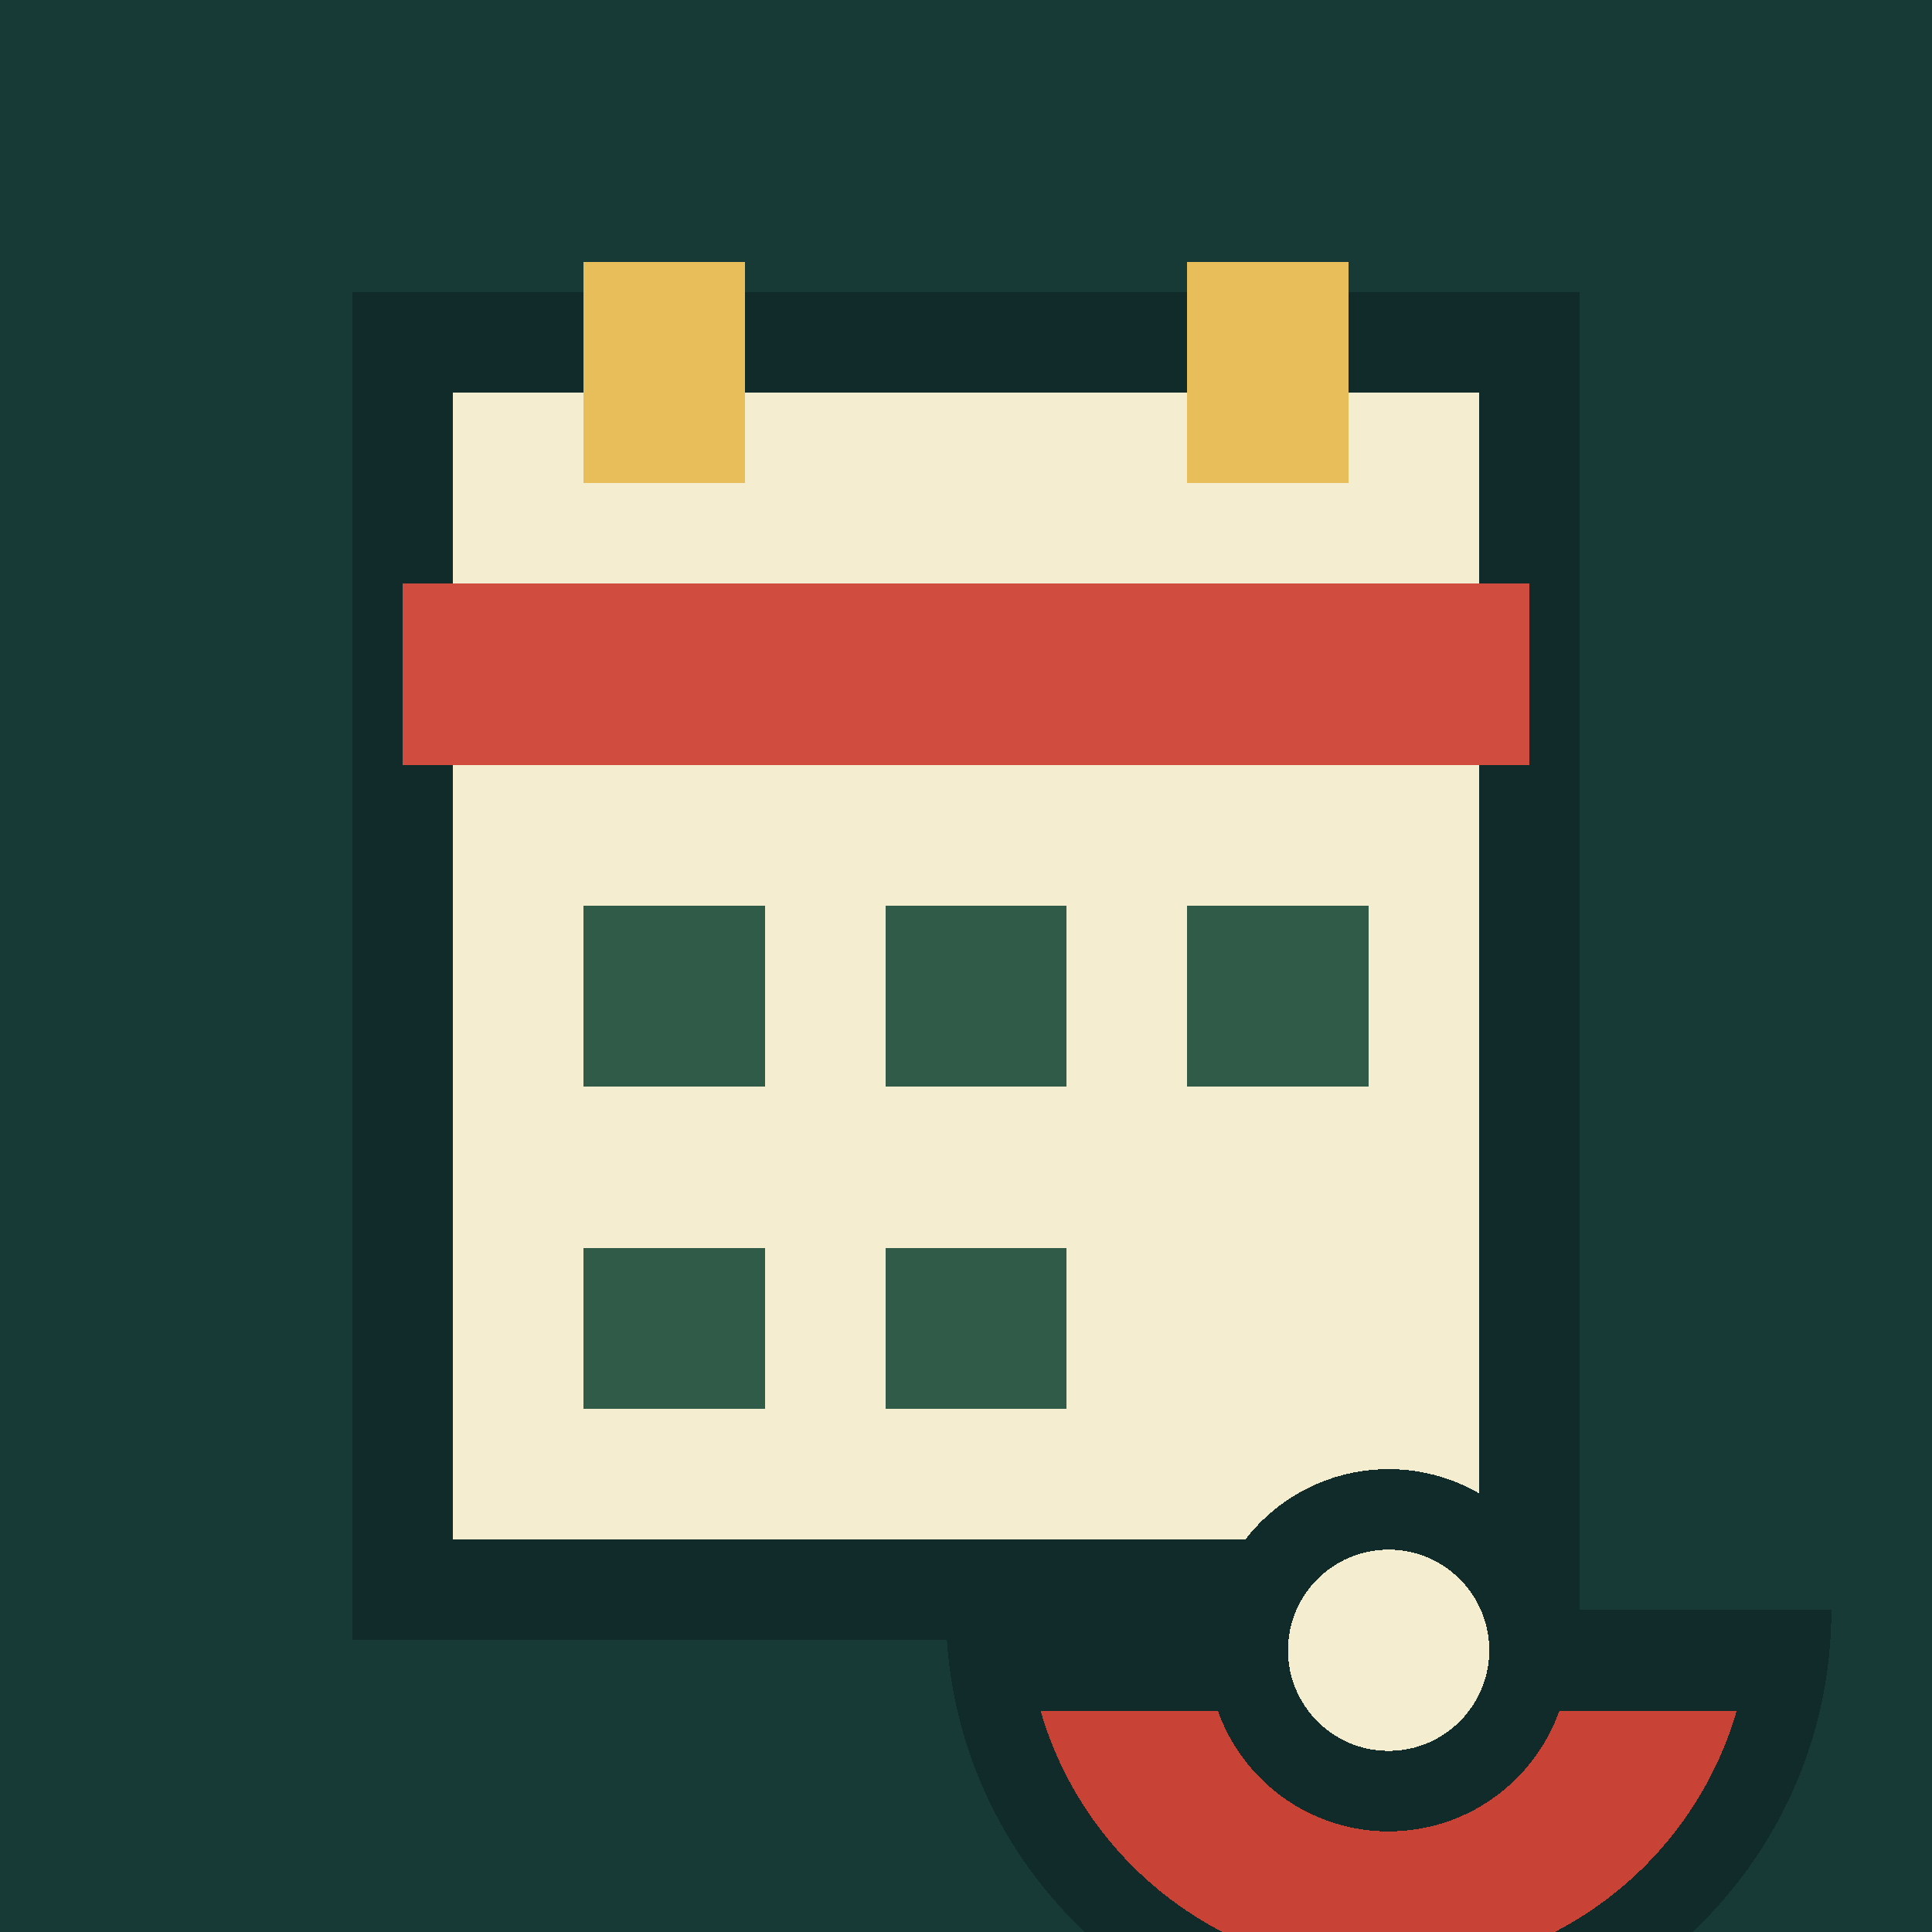
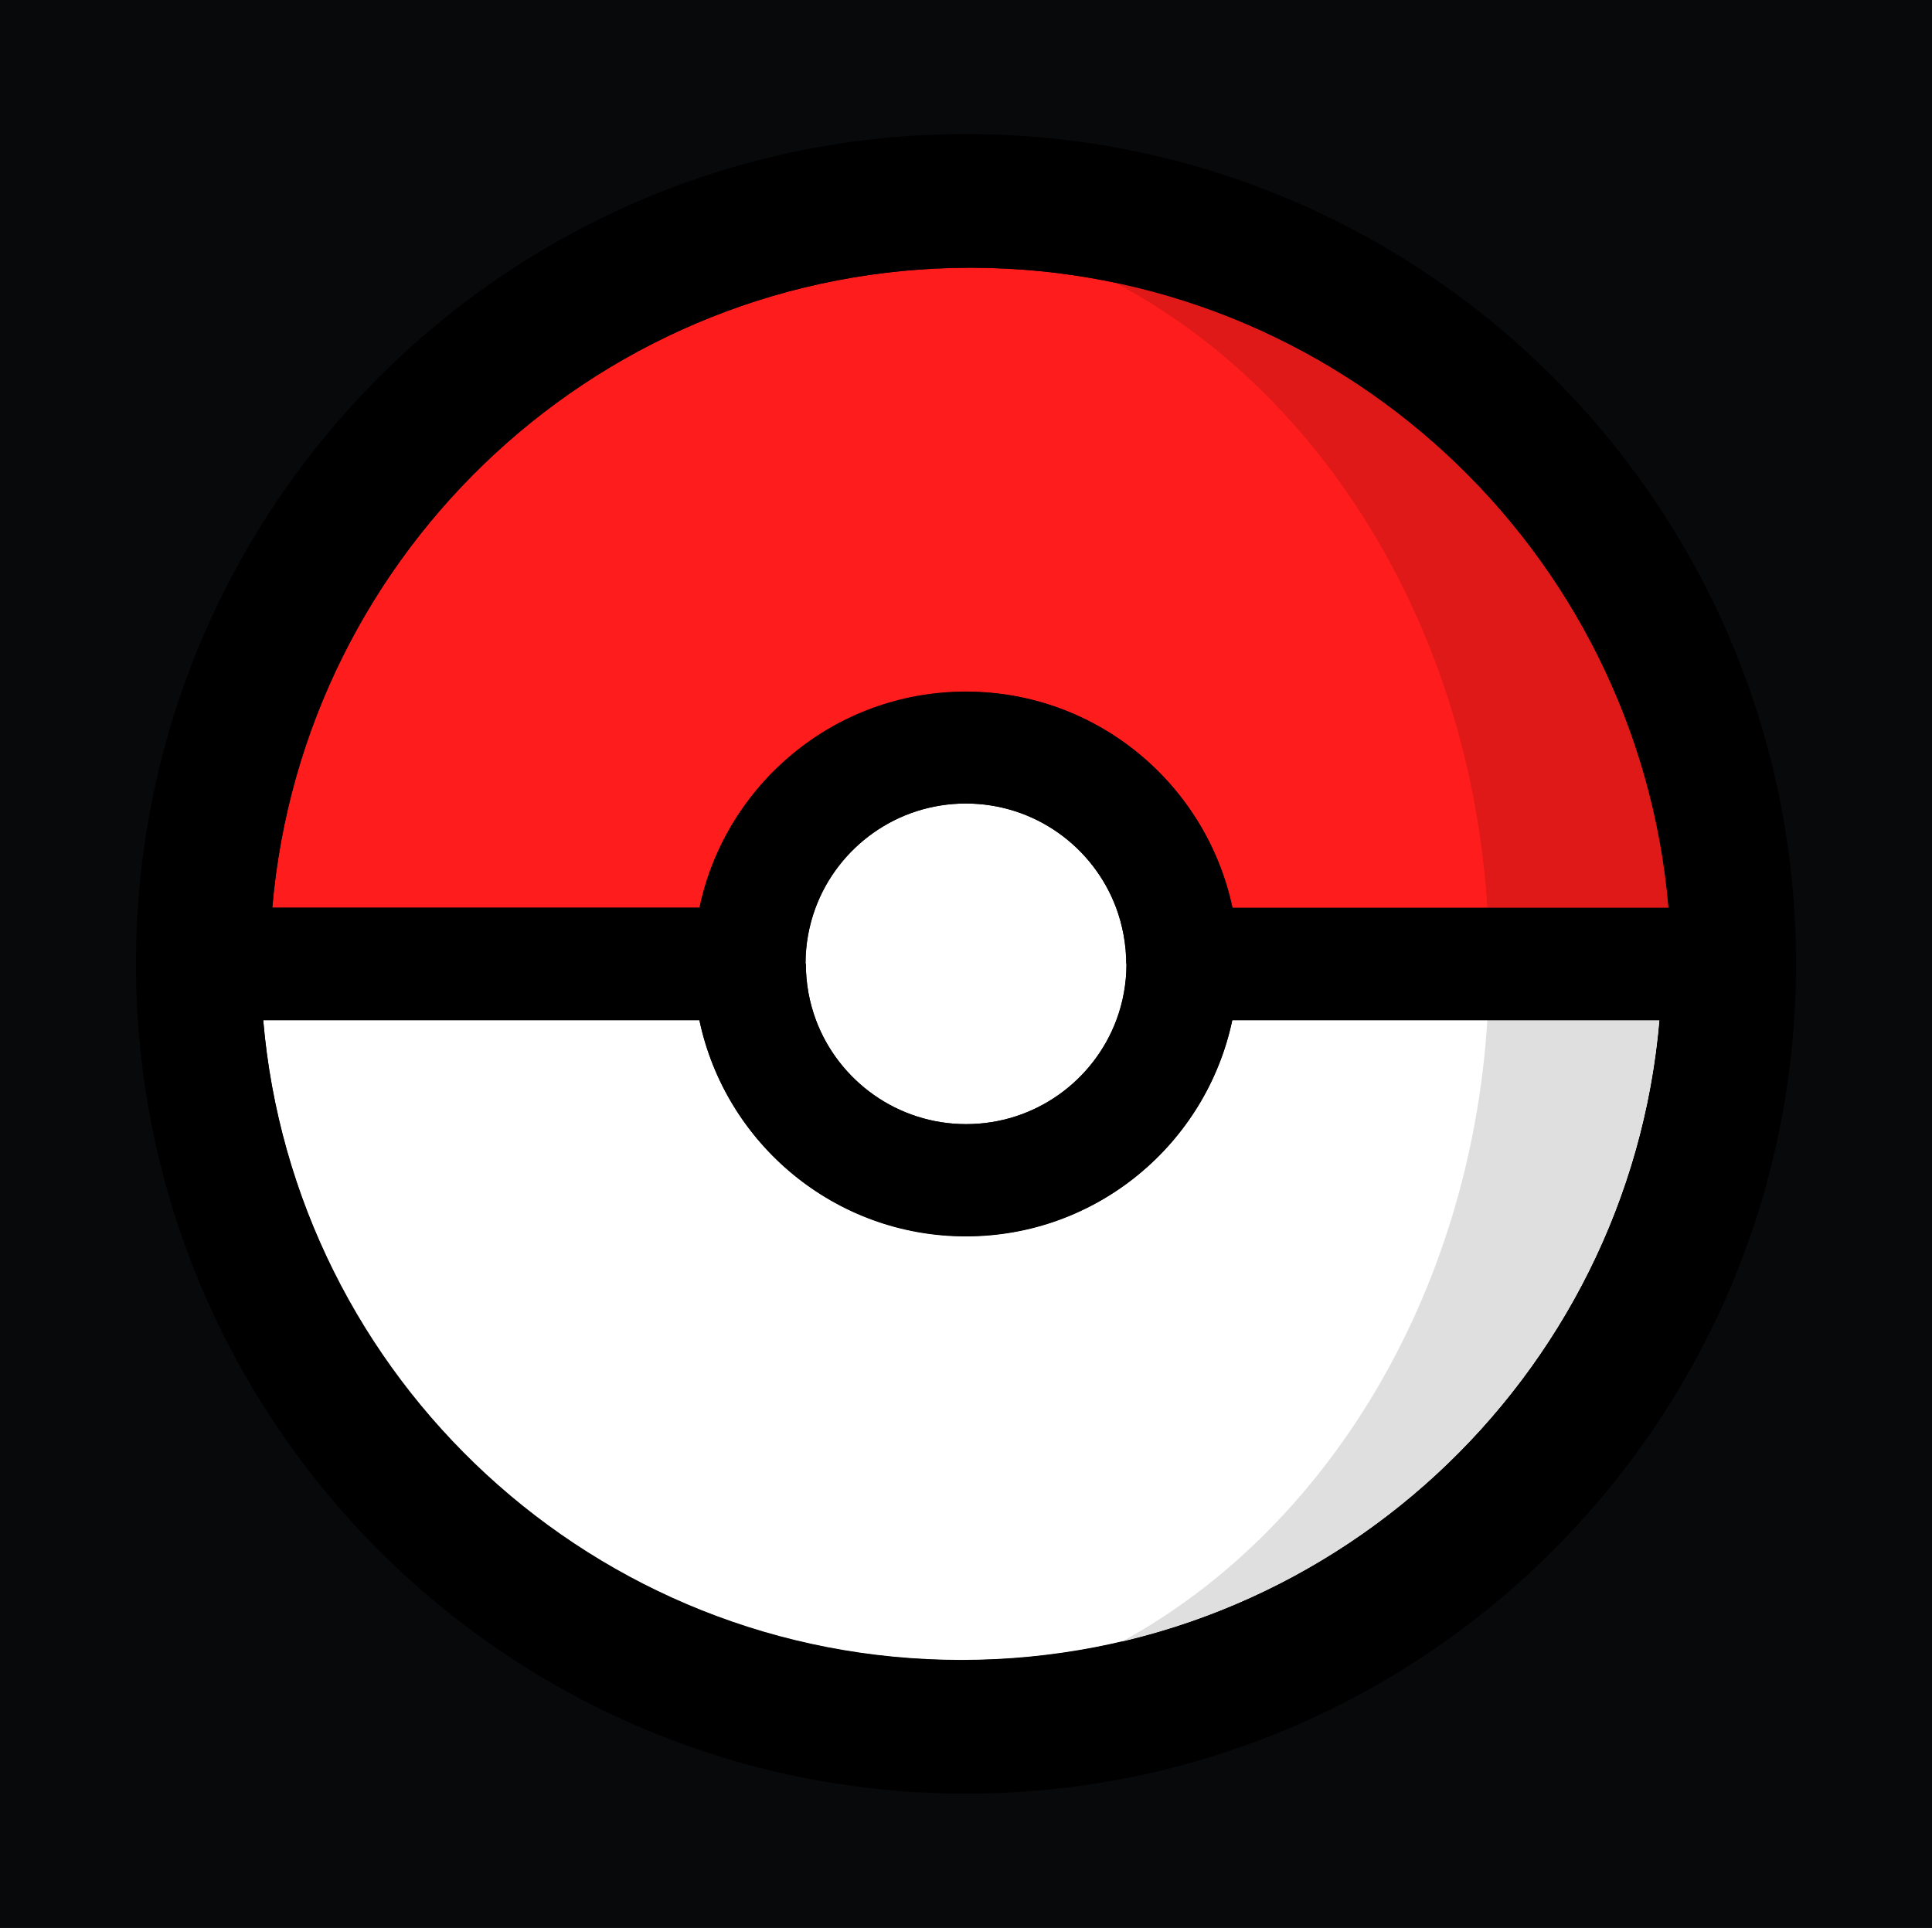
- <svg xmlns="http://www.w3.org/2000/svg" viewBox="0 0 96 96" shape-rendering="crispEdges">
-   <rect width="96" height="96" fill="#173a36" />
-   <rect x="20" y="17" width="56" height="62" fill="#f4edcf" stroke="#102b29" stroke-width="5" />
-   <path d="M20 29h56v9H20z" fill="#cf4c3e" />
-   <path d="M29 13h8v11h-8zm30 0h8v11h-8z" fill="#e8be5b" />
-   <rect x="29" y="45" width="9" height="9" fill="#315b49" />
-   <rect x="44" y="45" width="9" height="9" fill="#315b49" />
-   <rect x="59" y="45" width="9" height="9" fill="#315b49" />
-   <path d="M29 62h9v8h-9zm15 0h9v8h-9z" fill="#315b49" />
-   <path d="M49 80a20 20 0 1 0 40 0" fill="#c94236" stroke="#102b29" stroke-width="4" />
-   <path d="M49 80h40v5H49z" fill="#102b29" />
-   <circle cx="69" cy="82" r="7" fill="#f4edcf" stroke="#102b29" stroke-width="4" />
+ <svg xmlns="http://www.w3.org/2000/svg" version="1.1" id="Pokéball" x="0px" y="0px" viewBox="0 0 595.3 594.1" style="enable-background:new 0 0 595.3 594.1;" xml:space="preserve">
+   <rect width="595.3" height="594.1" fill="#08090B" />
+   <style type="text/css">
+ 	.st0{fill:#FFFFFF;}
+ 	.st1{fill:#DFDFDF;}
+ 	.st2{fill:#FF1C1C;}
+ 	.st3{fill:#DF1818;}
+ </style>
+   <g id="Pokéball_1_">
+     <g id="Colours">
+       <path id="Down" class="st0" d="M297.6,380.9c-40.4,0-74.1-28.6-82.1-66.6H81.1c9.5,110.5,102.2,197.2,215.1,197.2    s205.7-86.7,215.1-197.2H379.7C371.7,352.4,338,380.9,297.6,380.9z" />
+       <path id="Shadow_Down" class="st1" d="M345.6,505.9c89.6-21,157.7-97.7,165.7-191.6h-53C453,399.5,408.3,471.7,345.6,505.9z" />
+       <path id="Center" class="st0" d="M347.1,297L347.1,297C347,297,347,297,347.1,297c-0.1-6.1-1.2-11.9-3.2-17.3    c-7-18.8-25.1-32.1-46.3-32.1s-39.3,13.4-46.3,32.1c-2,5.4-3.1,11.2-3.1,17.3c0,0,0,0,0,0h0.1c0,0,0,0,0,0    c0,6.1,1.1,11.9,3.1,17.3c7,18.8,25.1,32.1,46.3,32.1c21.2,0,39.3-13.4,46.3-32.1C346,309,347.1,303.1,347.1,297    C347.1,297,347.1,297,347.1,297z" />
+       <path id="Up" class="st2" d="M297.7,213.2c40.4,0,74.1,28.6,82.1,66.6h134.4C504.7,169.2,412,82.5,299,82.5S93.4,169.2,83.9,279.7    h131.7C223.6,241.7,257.3,213.2,297.7,213.2z" />
+       <path id="Shadow_Up" class="st3" d="M458.3,279.7h55.8c-8.2-95.5-78.6-173.3-170.5-192.6C407.4,120.8,452.9,193.7,458.3,279.7z" />
+     </g>
+     <path id="Line" d="M299,82.5c113,0,205.7,86.7,215.1,197.2H379.7c-8-38-41.7-66.6-82.1-66.6c-40.4,0-74.1,28.6-82.1,66.6H83.9   C93.4,169.2,186.1,82.5,299,82.5z M343.9,279.7c2,5.4,3.1,11.2,3.1,17.3c0,0,0,0,0,0h0.1c0,0,0,0,0,0c0,6.1-1.1,11.9-3.1,17.3   c-7,18.8-25.1,32.1-46.3,32.1c-21.2,0-39.3-13.4-46.3-32.1c-2-5.4-3.1-11.2-3.1-17.3c0,0,0,0,0,0h-0.1c0,0,0,0,0,0   c0-6.1,1.1-11.9,3.1-17.3c7-18.8,25.1-32.1,46.3-32.1S336.9,261,343.9,279.7z M296.2,511.6c-113,0-205.7-86.7-215.1-197.2h134.4   c8,38,41.7,66.6,82.1,66.6s74.1-28.6,82.1-66.6h131.7C501.9,424.8,409.2,511.6,296.2,511.6z M297.6,41.3   C156.4,41.3,41.9,155.8,41.9,297s114.5,255.7,255.7,255.7S553.4,438.3,553.4,297S438.9,41.3,297.6,41.3z" />
+   </g>
</svg>
